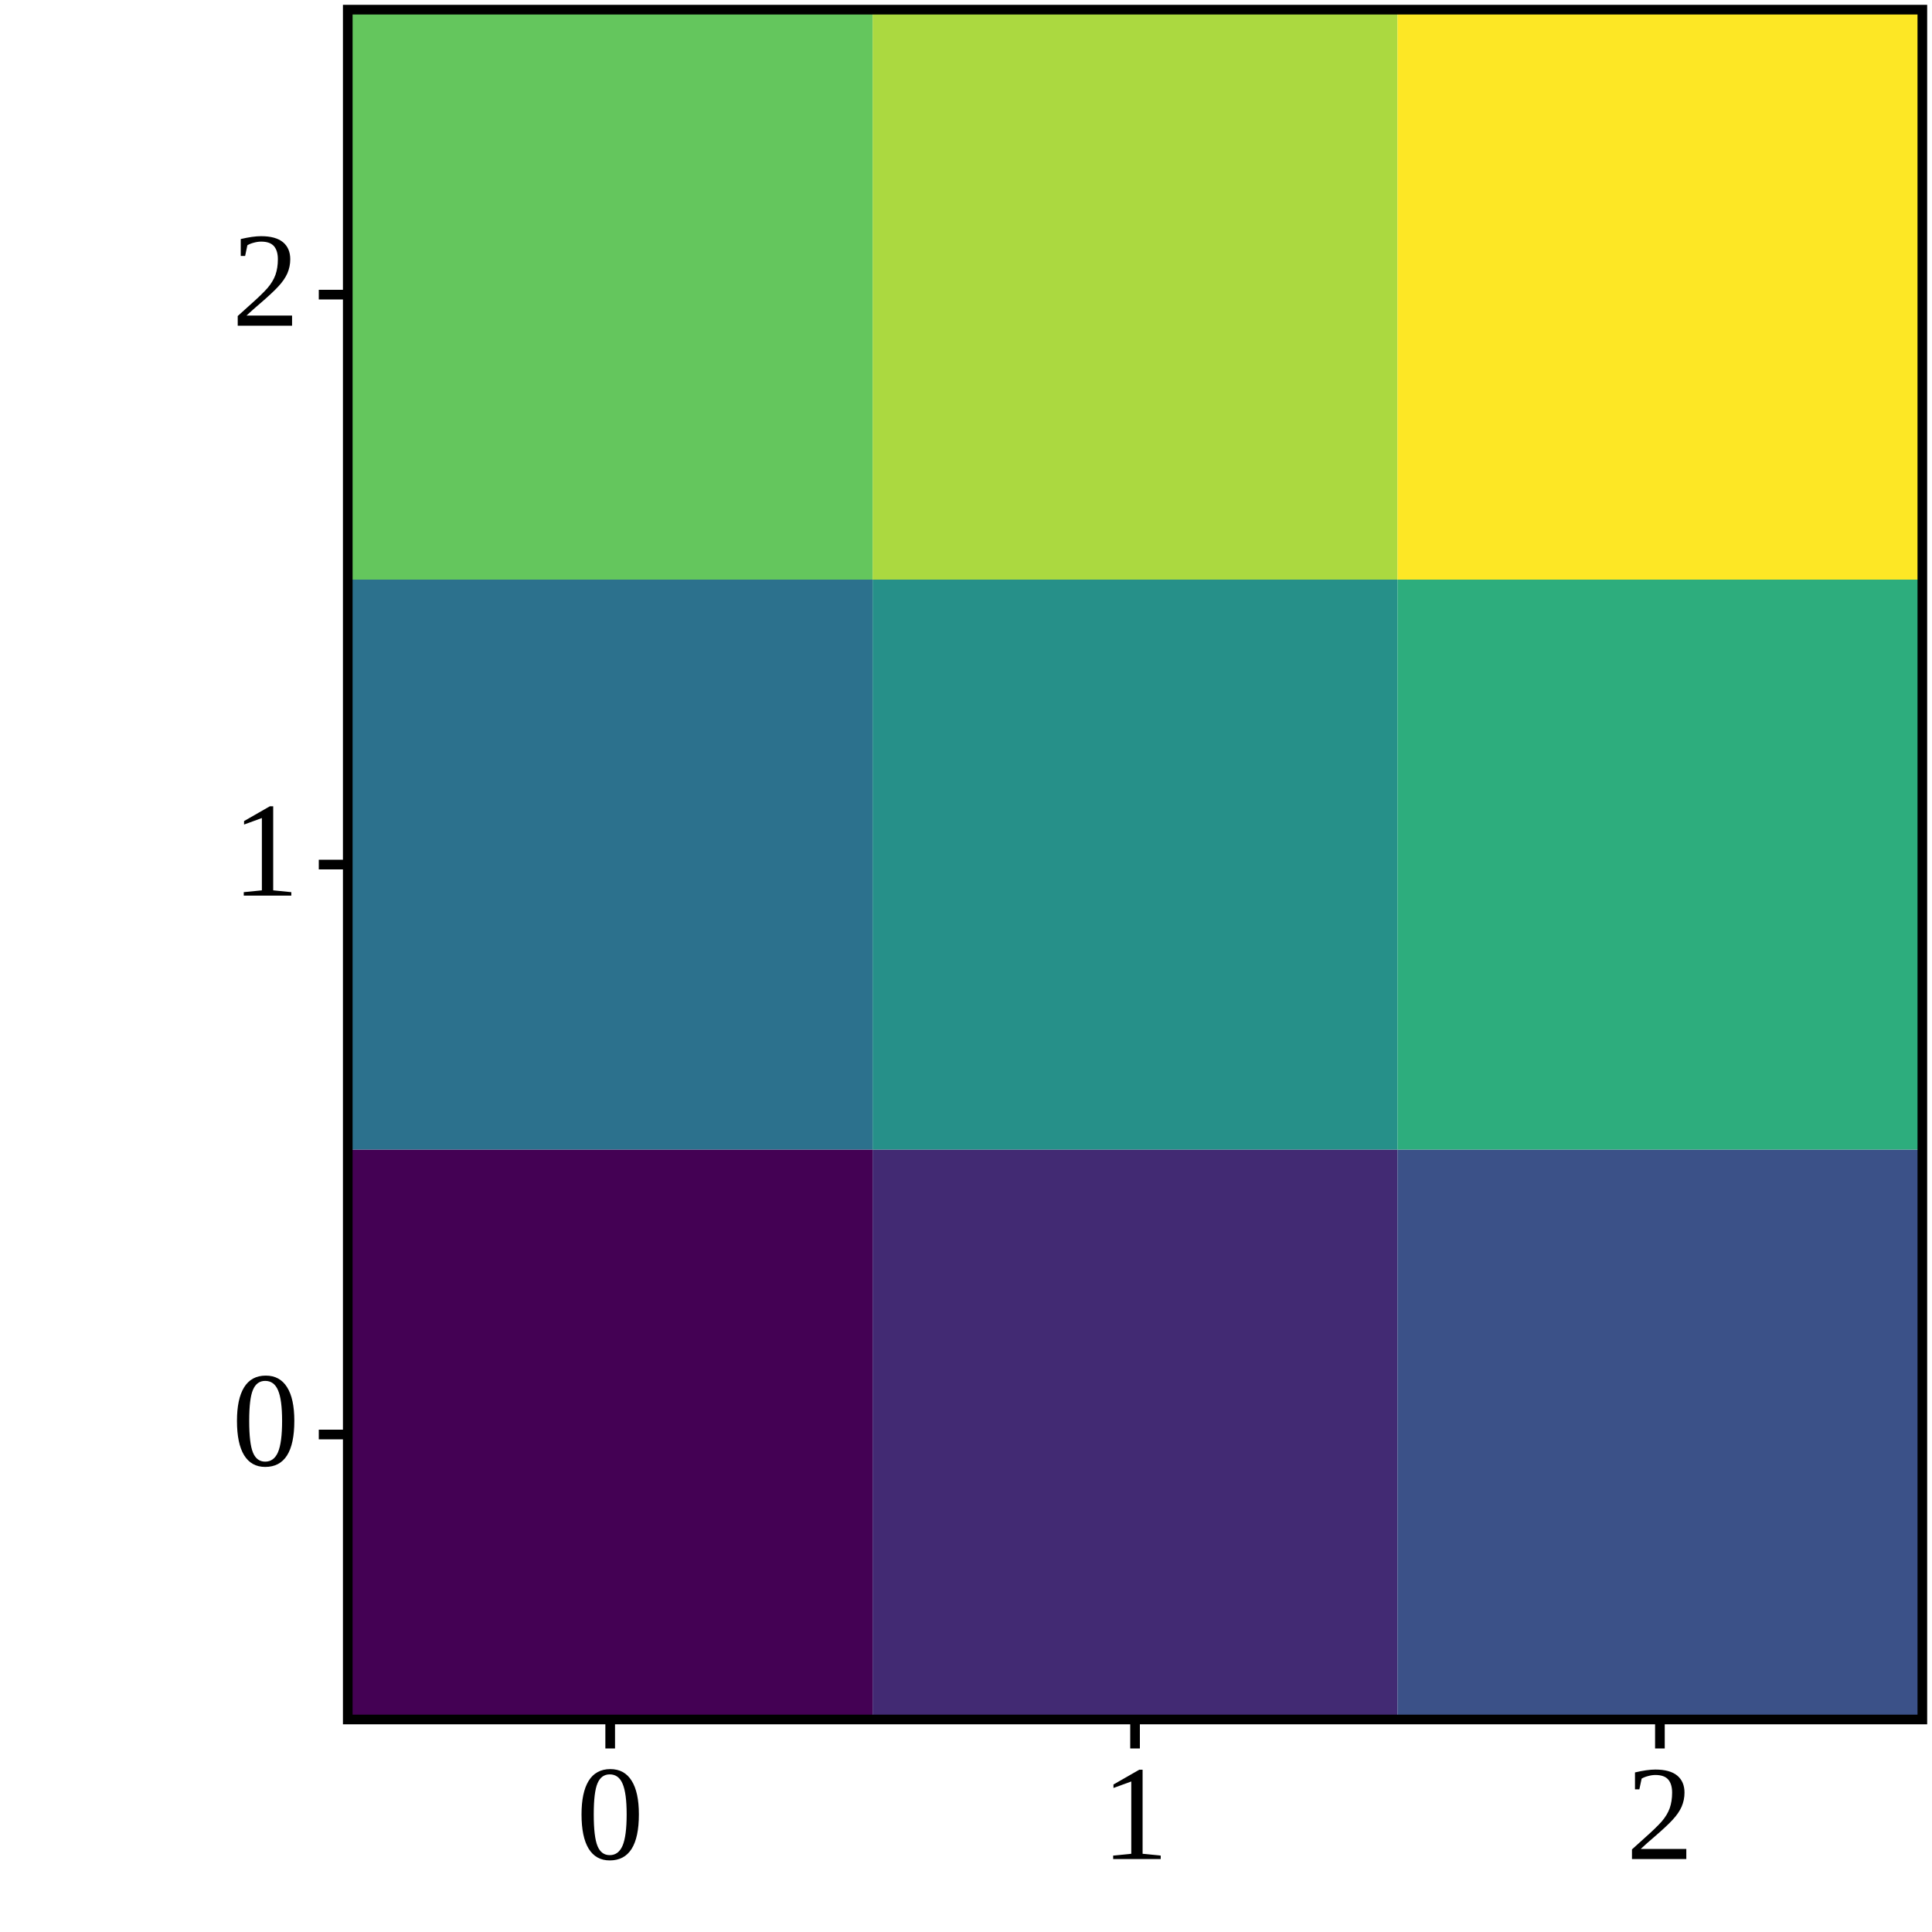
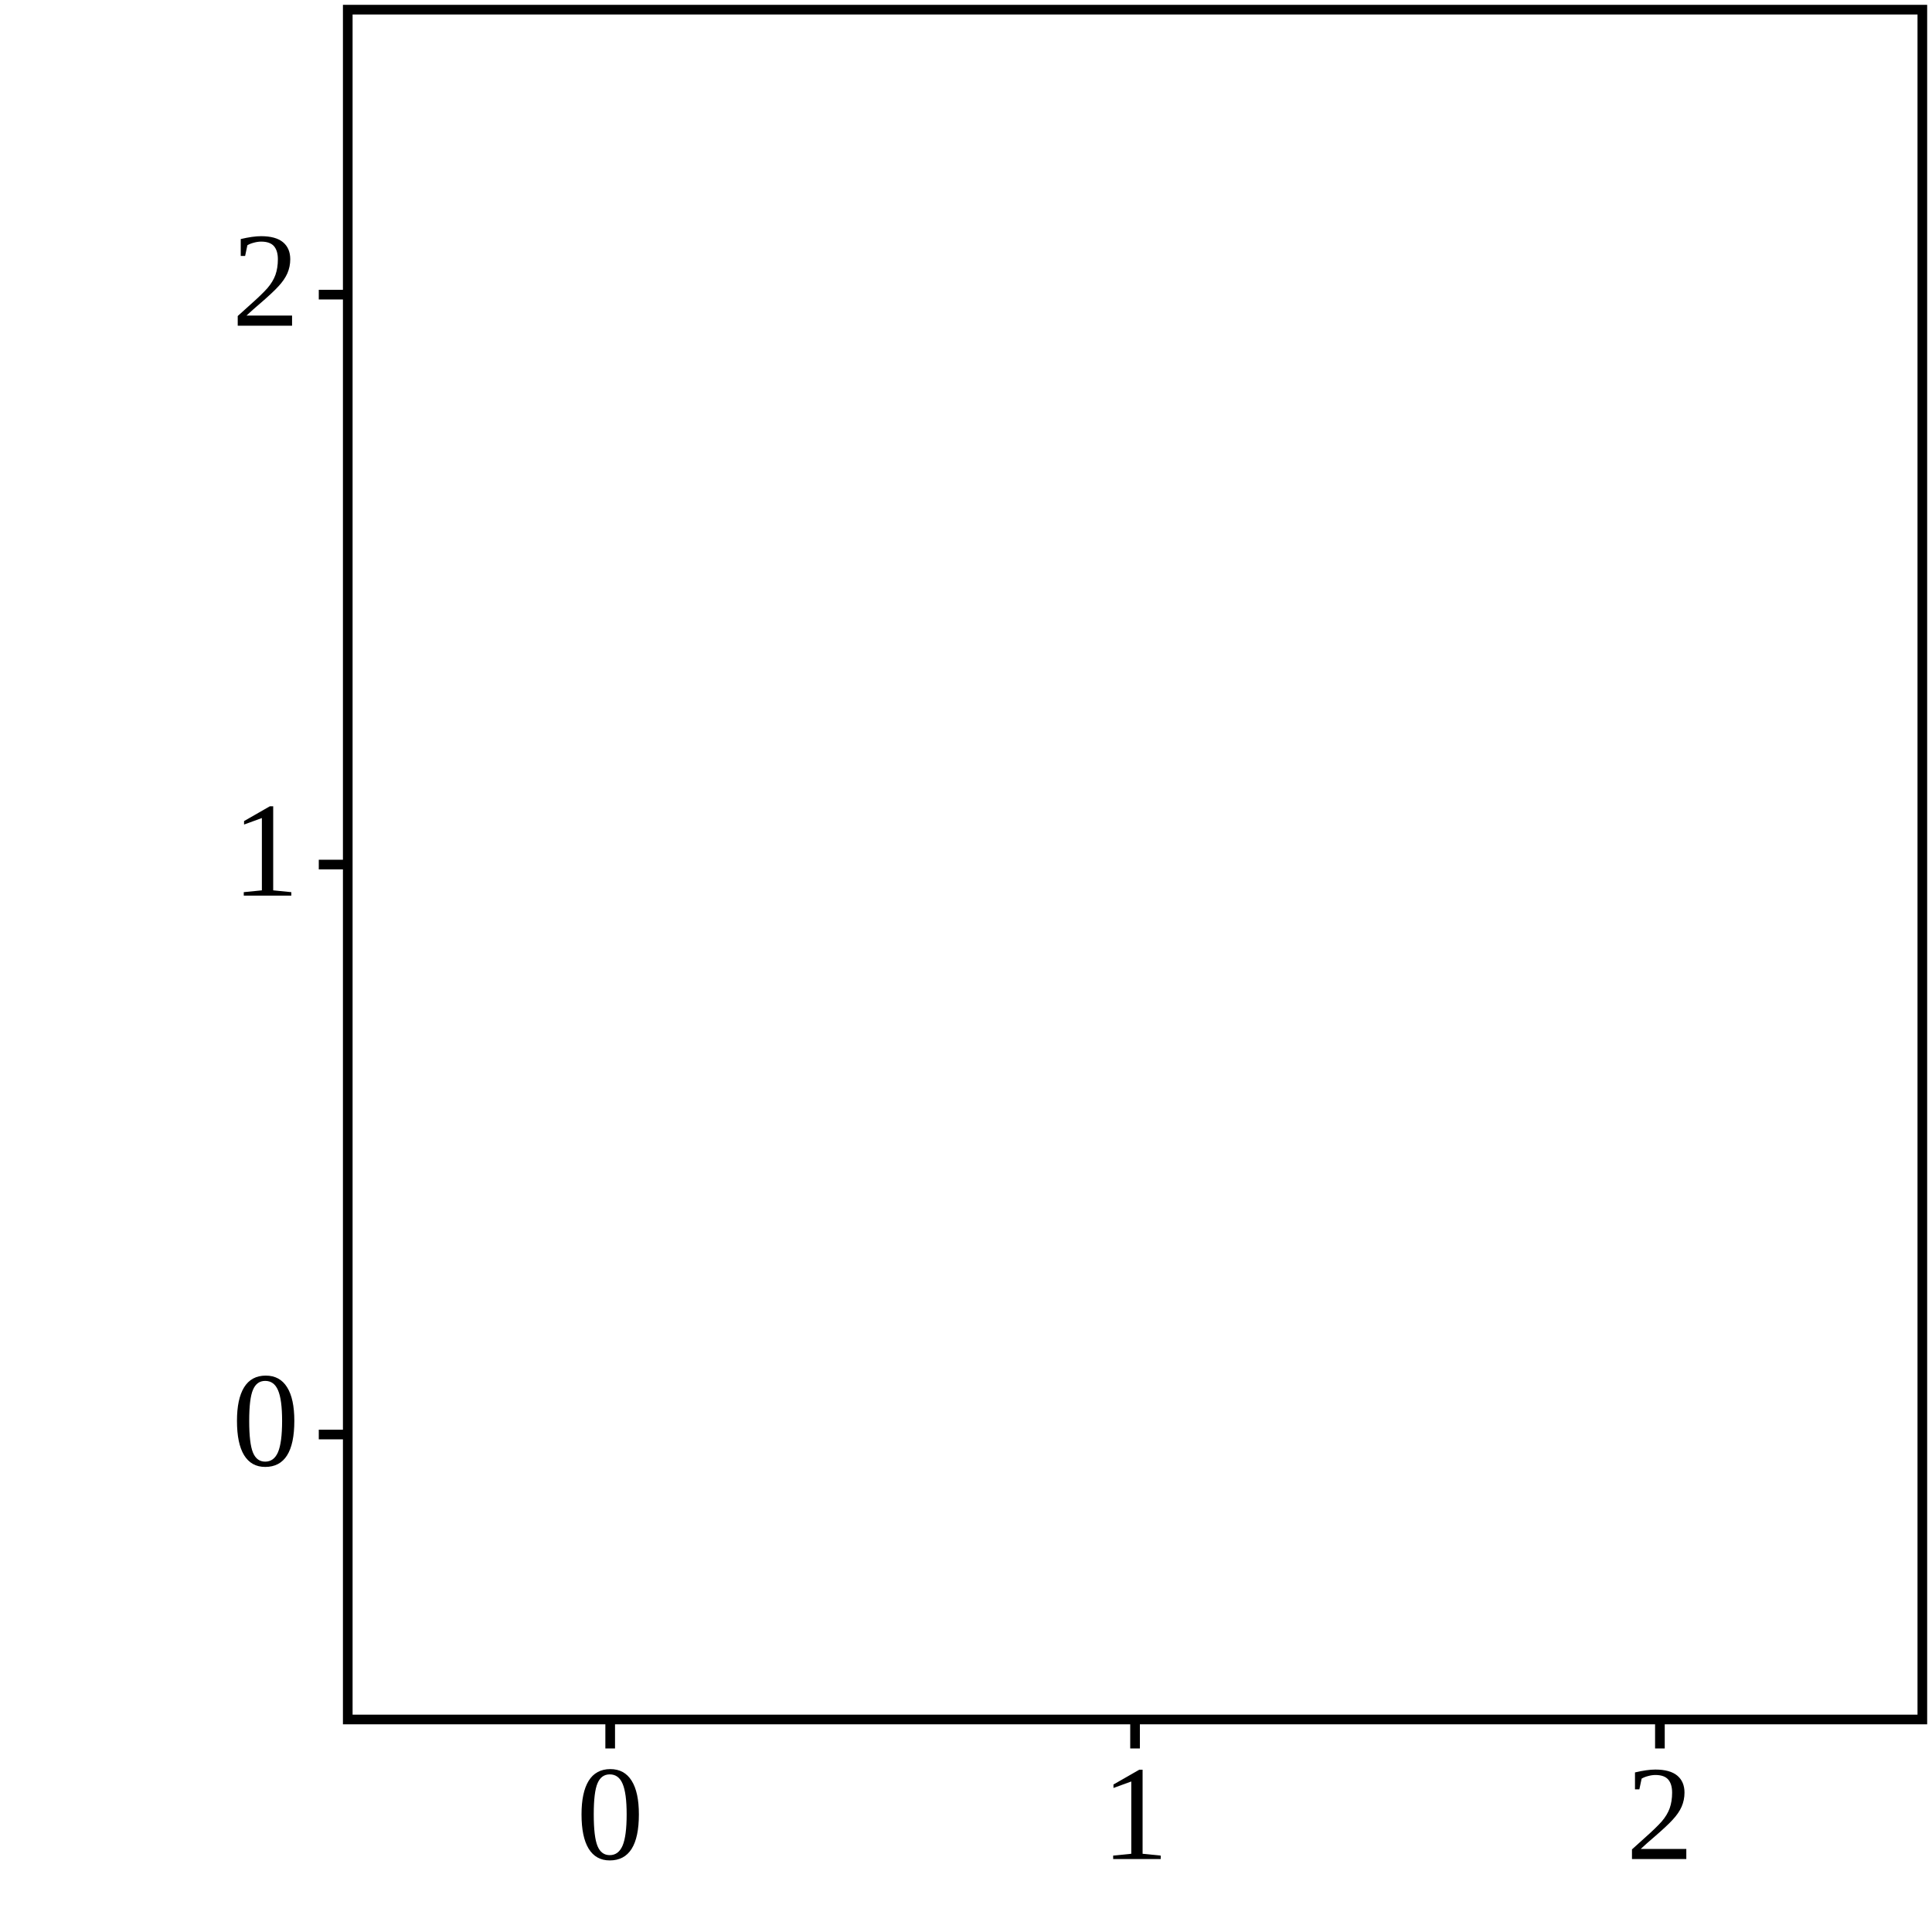
<svg xmlns="http://www.w3.org/2000/svg" viewBox="0 0 200 200" height="100%" width="100%" id="id0000000000">
  <g id="id0000000001">
    <clipPath id="id0000000001clipper">
-       <polygon points="36,1 36,178 199,178 199,1 " id="id0000000004" class="rectangle" />
+       <polygon points="36,1 36,178 199,178 199,1 " id="id0000000005" class="rectangle" />
    </clipPath>
    <g clip-path="url(#id0000000001clipper)" id="id0000000003">
-       <g stroke-width="0" id="id0000000005">
-         <polygon points="36,178 36,119 90.333,119 90.333,178 " fill="rgb( 68, 1, 84 )" stroke-width="0" id="id0000000006" class="rectangle" />
-         <polygon points="90.333,178 90.333,119 144.667,119 144.667,178 " fill="rgb( 66, 42, 115 )" stroke-width="0" id="id0000000007" class="rectangle" />
-         <polygon points="144.667,178 144.667,119 199,119 199,178 " fill="rgb( 59, 81, 136 )" stroke-width="0" id="id0000000008" class="rectangle" />
-         <polygon points="36,119 36,60 90.333,60 90.333,119 " fill="rgb( 44, 113, 141 )" stroke-width="0" id="id0000000009" class="rectangle" />
-         <polygon points="90.333,119 90.333,60 144.667,60 144.667,119 " fill="rgb( 38, 144, 137 )" stroke-width="0" id="id0000000010" class="rectangle" />
-         <polygon points="144.667,119 144.667,60 199,60 199,119 " fill="rgb( 45, 173, 125 )" stroke-width="0" id="id0000000011" class="rectangle" />
-         <polygon points="36,60 36,1 90.333,1 90.333,60 " fill="rgb( 100, 198, 93 )" stroke-width="0" id="id0000000012" class="rectangle" />
-         <polygon points="90.333,60 90.333,1 144.667,1 144.667,60 " fill="rgb( 171, 217, 64 )" stroke-width="0" id="id0000000013" class="rectangle" />
-         <polygon points="144.667,60 144.667,1 199,1 199,60 " fill="rgb( 253, 231, 37 )" stroke-width="0" id="id0000000014" class="rectangle" />
+       <g stroke-width="0" id="id0000000004">
+         <polygon points="nan,nan nan,nan nan,nan nan,nan " fill="rgb( 68, 1, 84 )" stroke-width="0" id="id0000000006" class="rectangle" />
+         <polygon points="nan,nan nan,nan nan,nan nan,nan " fill="rgb( 66, 42, 115 )" stroke-width="0" id="id0000000007" class="rectangle" />
+         <polygon points="nan,nan nan,nan nan,nan nan,nan " fill="rgb( 59, 81, 136 )" stroke-width="0" id="id0000000008" class="rectangle" />
+         <polygon points="nan,nan nan,nan nan,nan nan,nan " fill="rgb( 44, 113, 141 )" stroke-width="0" id="id0000000009" class="rectangle" />
+         <polygon points="nan,nan nan,nan nan,nan nan,nan " fill="rgb( 38, 144, 137 )" stroke-width="0" id="id0000000010" class="rectangle" />
+         <polygon points="nan,nan nan,nan nan,nan nan,nan " fill="rgb( 45, 173, 125 )" stroke-width="0" id="id0000000011" class="rectangle" />
+         <polygon points="nan,nan nan,nan nan,nan nan,nan " fill="rgb( 100, 198, 93 )" stroke-width="0" id="id0000000012" class="rectangle" />
+         <polygon points="nan,nan nan,nan nan,nan nan,nan " fill="rgb( 171, 217, 64 )" stroke-width="0" id="id0000000013" class="rectangle" />
+         <polygon points="nan,nan nan,nan nan,nan nan,nan " fill="rgb( 253, 231, 37 )" stroke-width="0" id="id0000000014" class="rectangle" />
      </g>
    </g>
    <polygon points="36,1 36,178 199,178 199,1 " stroke="black" stroke-width="1" fill="none" id="id0000000015" pointer-events="none" class="rectangle" />
    <polyline points="63.167,178 63.167,181 " fill="none" stroke-width="1" stroke="black" id="id0000000016" class="line" />
    <text id="id0000000017" transform="matrix(1 0 0 1 36 1)" x="27.167" y="182" dominant-baseline="hanging" text-anchor="middle" font-size="14px">
0
</text>
    <polyline points="117.5,178 117.5,181 " fill="none" stroke-width="1" stroke="black" id="id0000000018" class="line" />
    <text id="id0000000019" transform="matrix(1 0 0 1 36 1)" x="81.5" y="182" dominant-baseline="hanging" text-anchor="middle" font-size="14px">
1
</text>
    <polyline points="171.833,178 171.833,181 " fill="none" stroke-width="1" stroke="black" id="id0000000020" class="line" />
    <text id="id0000000021" transform="matrix(1 0 0 1 36 1)" x="135.833" y="182" dominant-baseline="hanging" text-anchor="middle" font-size="14px">
2
</text>
    <polyline points="33,148.5 36,148.5 " fill="none" stroke-width="1" stroke="black" id="id0000000022" class="line" />
    <text id="id0000000023" transform="matrix(1 0 0 1 36 1)" x="-5" y="147.5" dominant-baseline="middle" text-anchor="end" font-size="14px">
0
</text>
    <polyline points="33,89.5 36,89.5 " fill="none" stroke-width="1" stroke="black" id="id0000000024" class="line" />
    <text id="id0000000025" transform="matrix(1 0 0 1 36 1)" x="-5" y="88.5" dominant-baseline="middle" text-anchor="end" font-size="14px">
1
</text>
    <polyline points="33,30.5 36,30.5 " fill="none" stroke-width="1" stroke="black" id="id0000000026" class="line" />
    <text id="id0000000027" transform="matrix(1 0 0 1 36 1)" x="-5" y="29.5" dominant-baseline="middle" text-anchor="end" font-size="14px">
2
</text>
  </g>
</svg>
